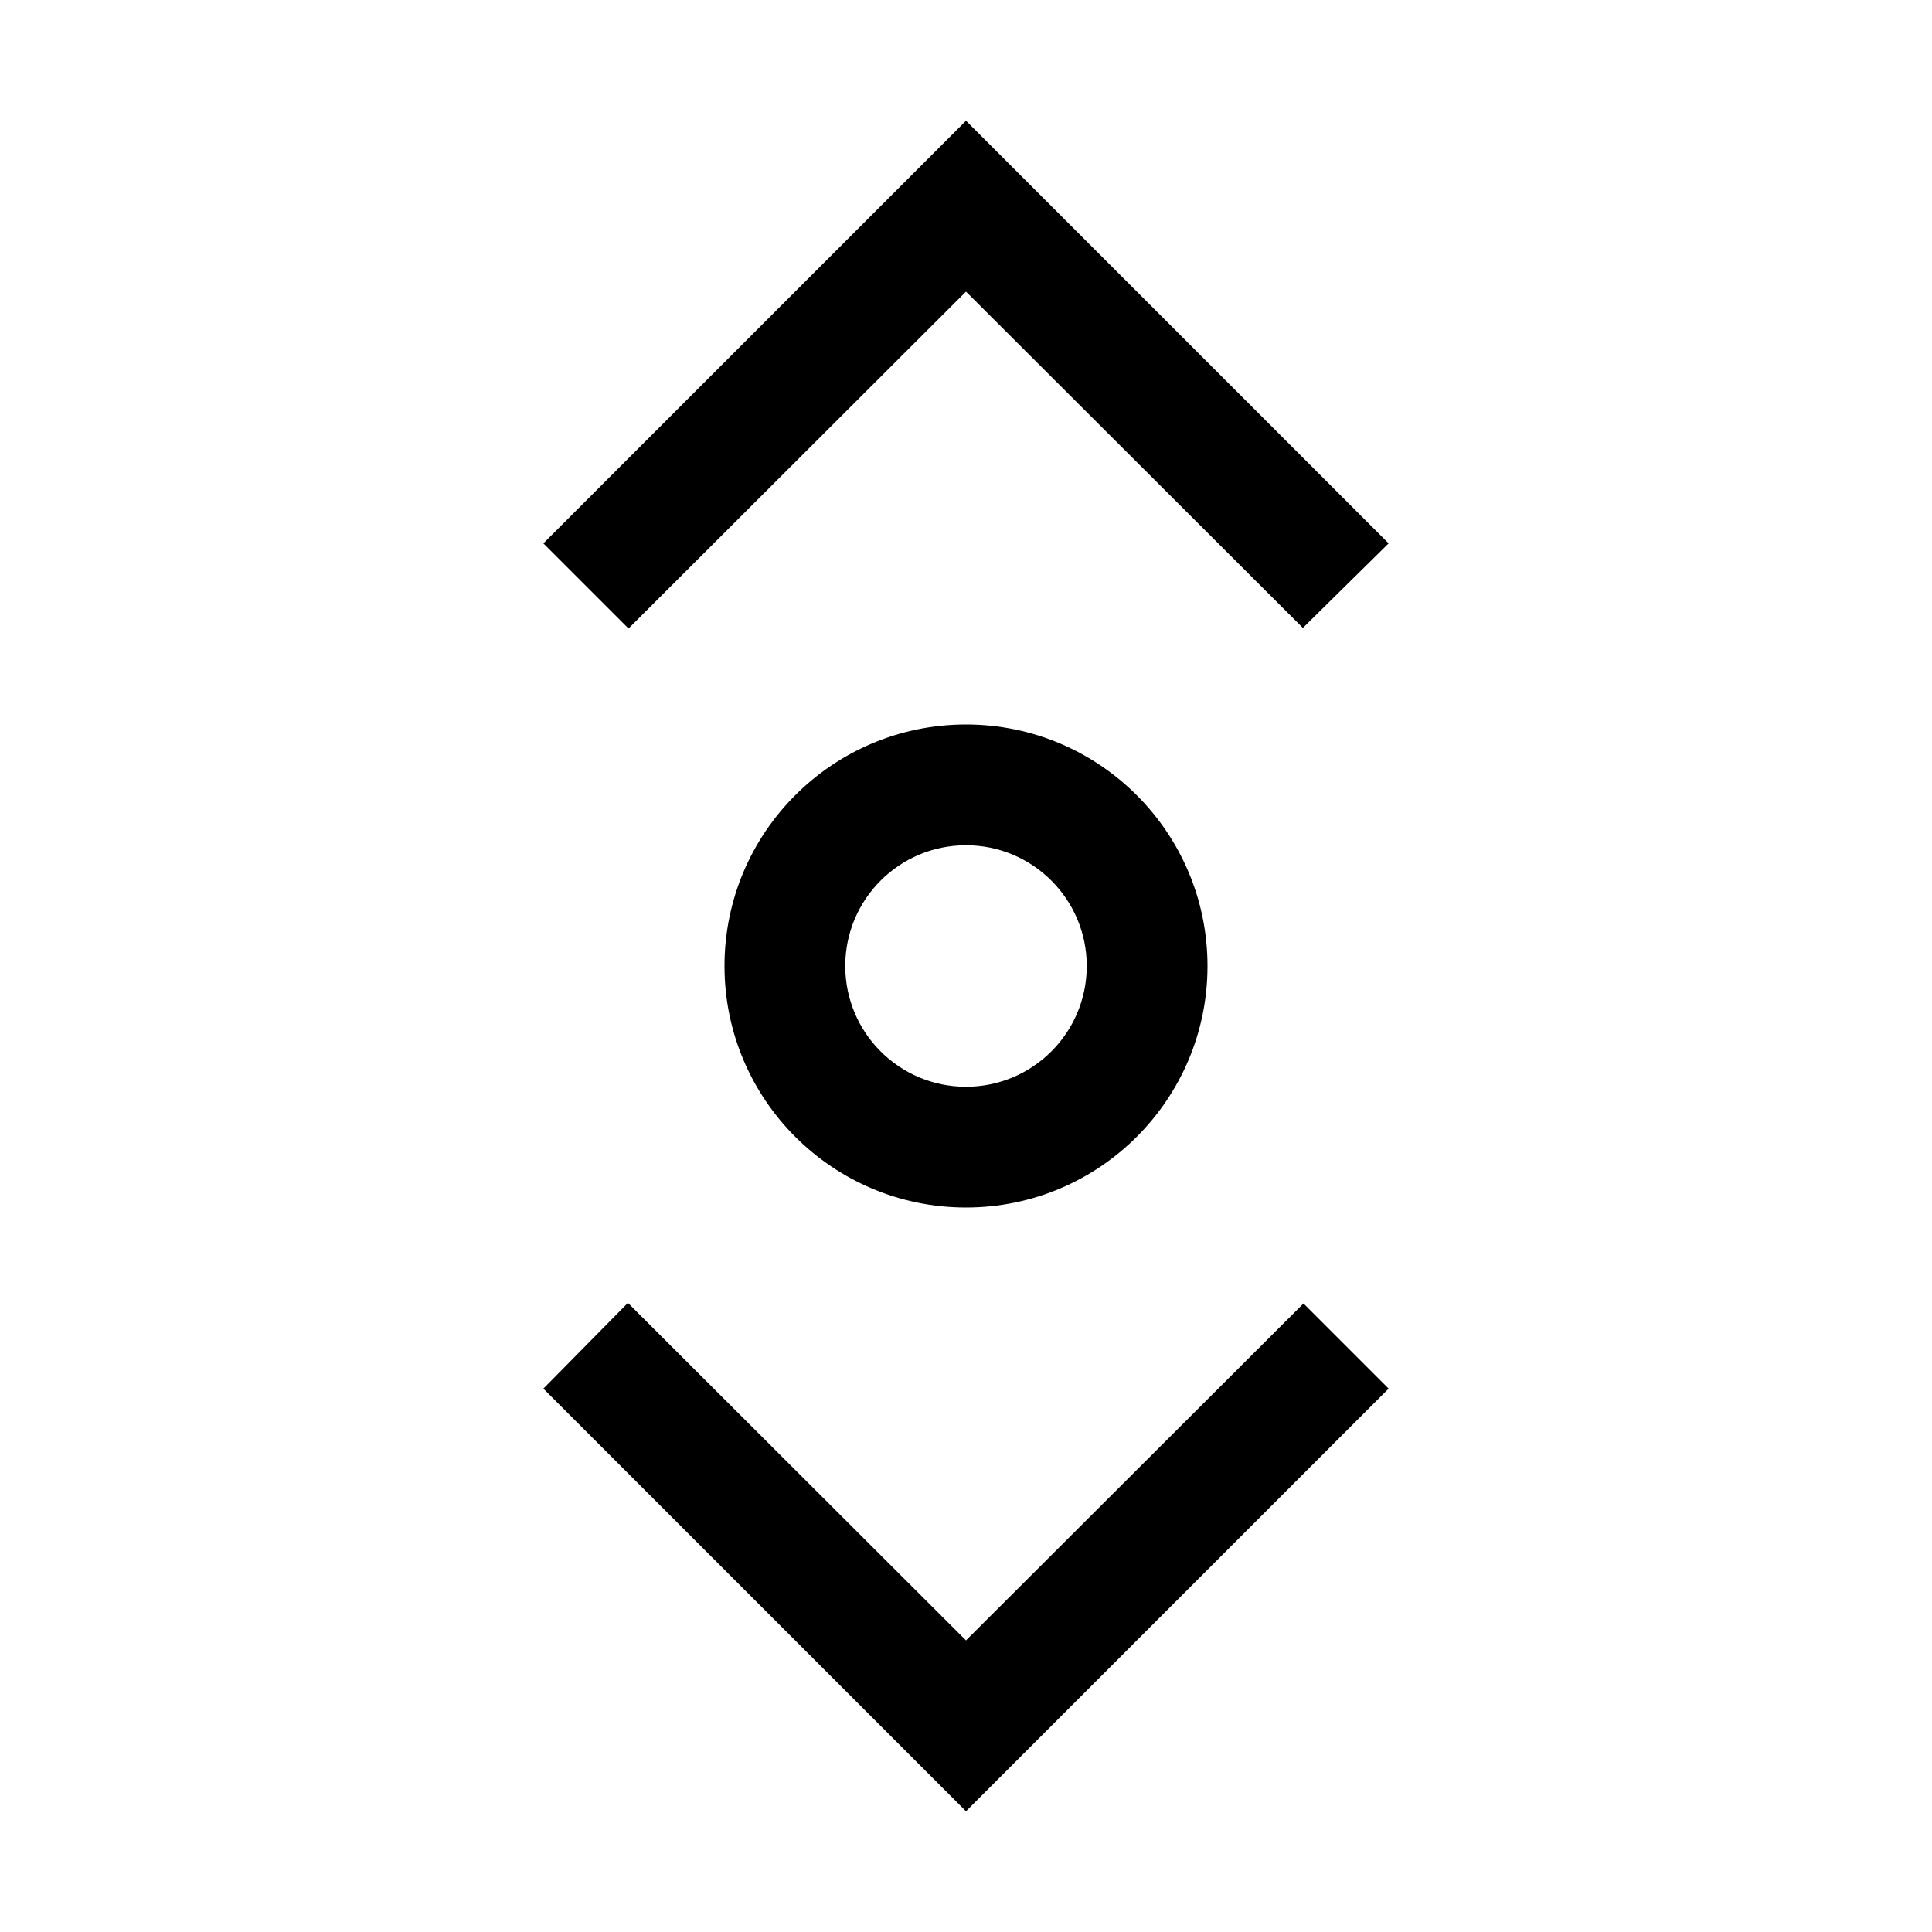
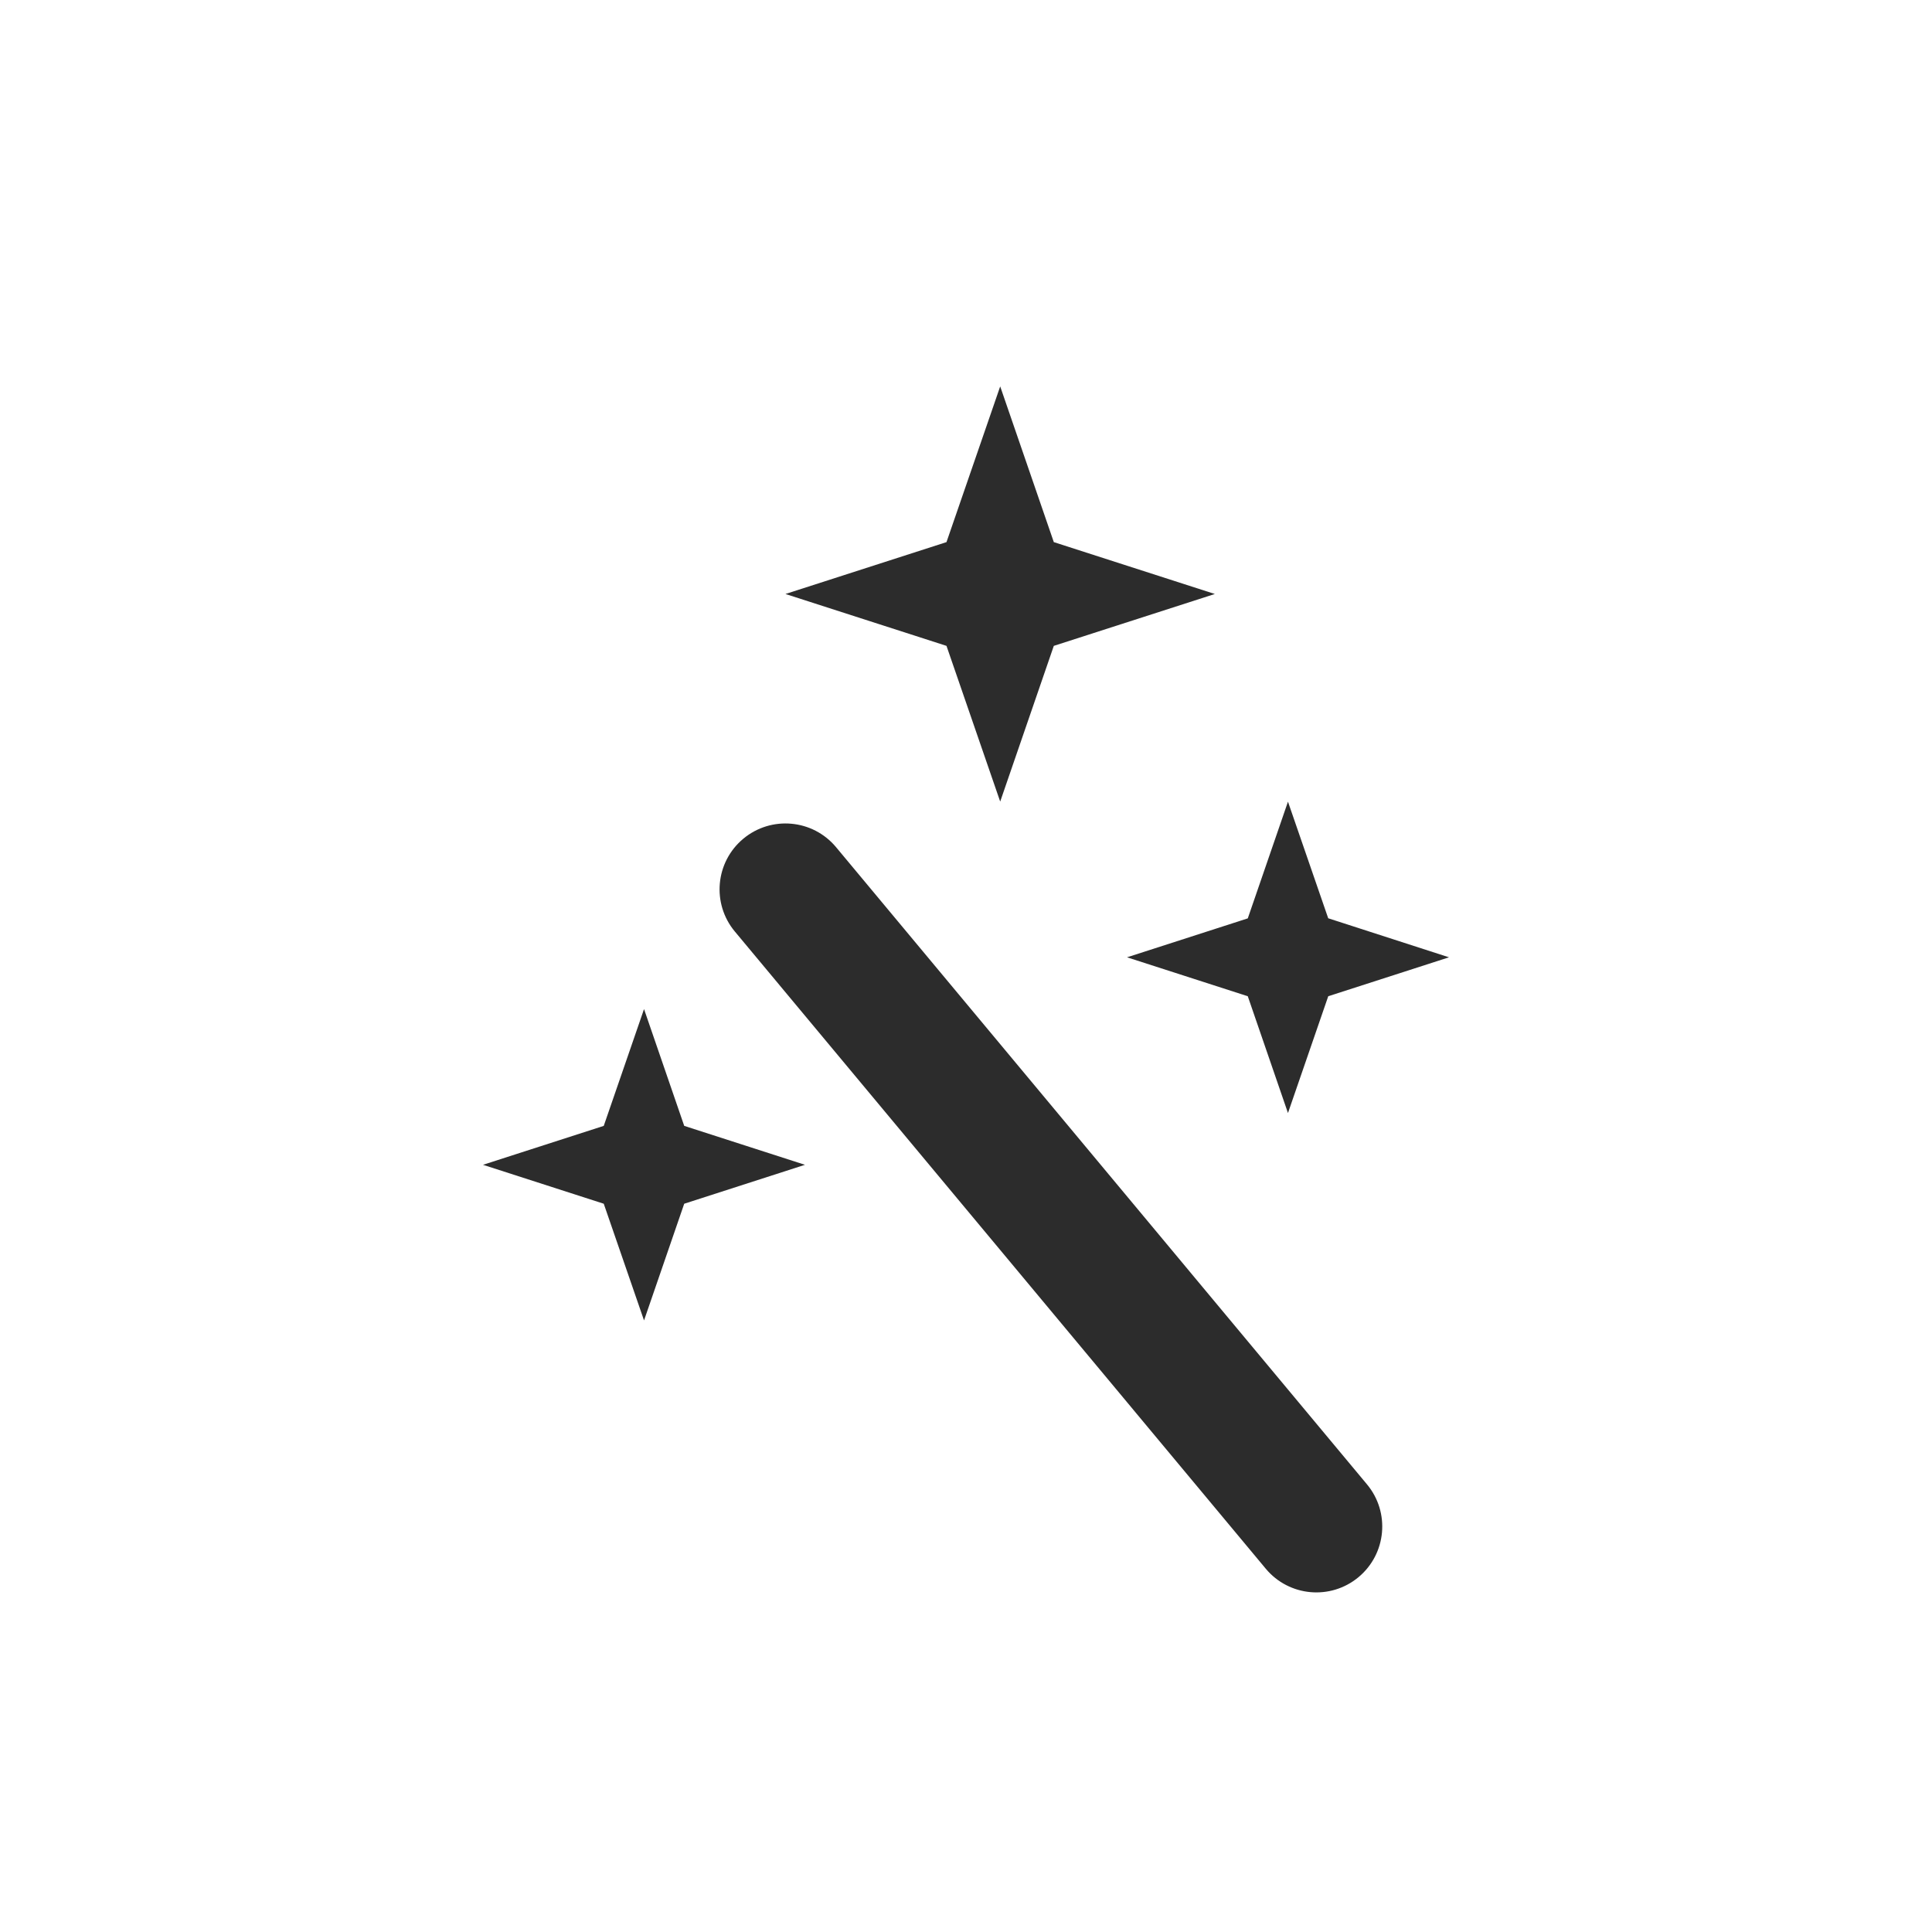
- <svg xmlns="http://www.w3.org/2000/svg" aria-hidden="true" role="img" class="iconify iconify--carbon" width="32" height="32" preserveAspectRatio="xMidYMid meet" viewBox="0 0 32 32">
-   <path d="M12 16a4 4 0 1 0 4-4a4 4 0 0 0-4 4zm6 0a2 2 0 1 1-2-2a2 2 0 0 1 2 2z" fill="currentColor" />
-   <path d="M16 27.17l-5.6-5.59L9 23l7 7l7-7l-1.41-1.41L16 27.17z" fill="currentColor" />
-   <path d="M16 4.83l5.58 5.57L23 9l-7-7l-7 7l1.41 1.41L16 4.83z" fill="currentColor" />
+ <svg xmlns="http://www.w3.org/2000/svg" t="1649508324641" class="icon" viewBox="0 0 1024 1024" version="1.1" p-id="5333" width="200" height="200">
+   <path d="M389.478 493.722a34.918 34.918 0 1 1 53.658-44.698l281.395 337.715a34.918 34.918 0 1 1-53.658 44.698L389.478 493.722z m-26.829 103.014l64 20.634-64 20.634-21.299 61.85-21.35-61.85L256 617.37l64-20.634 21.35-61.901 21.299 61.901z m195.891-309.402l85.35 27.494-85.35 27.494-28.416 82.534-28.467-82.534-85.35-27.494 85.35-27.494L530.125 204.8l28.416 82.534z m145.459 199.373L768 507.392l-64 20.634-21.35 61.901-21.299-61.901-64-20.634 64-20.634 21.299-61.85 21.35 61.85z" p-id="5334" fill="#2c2c2c" />
</svg>
